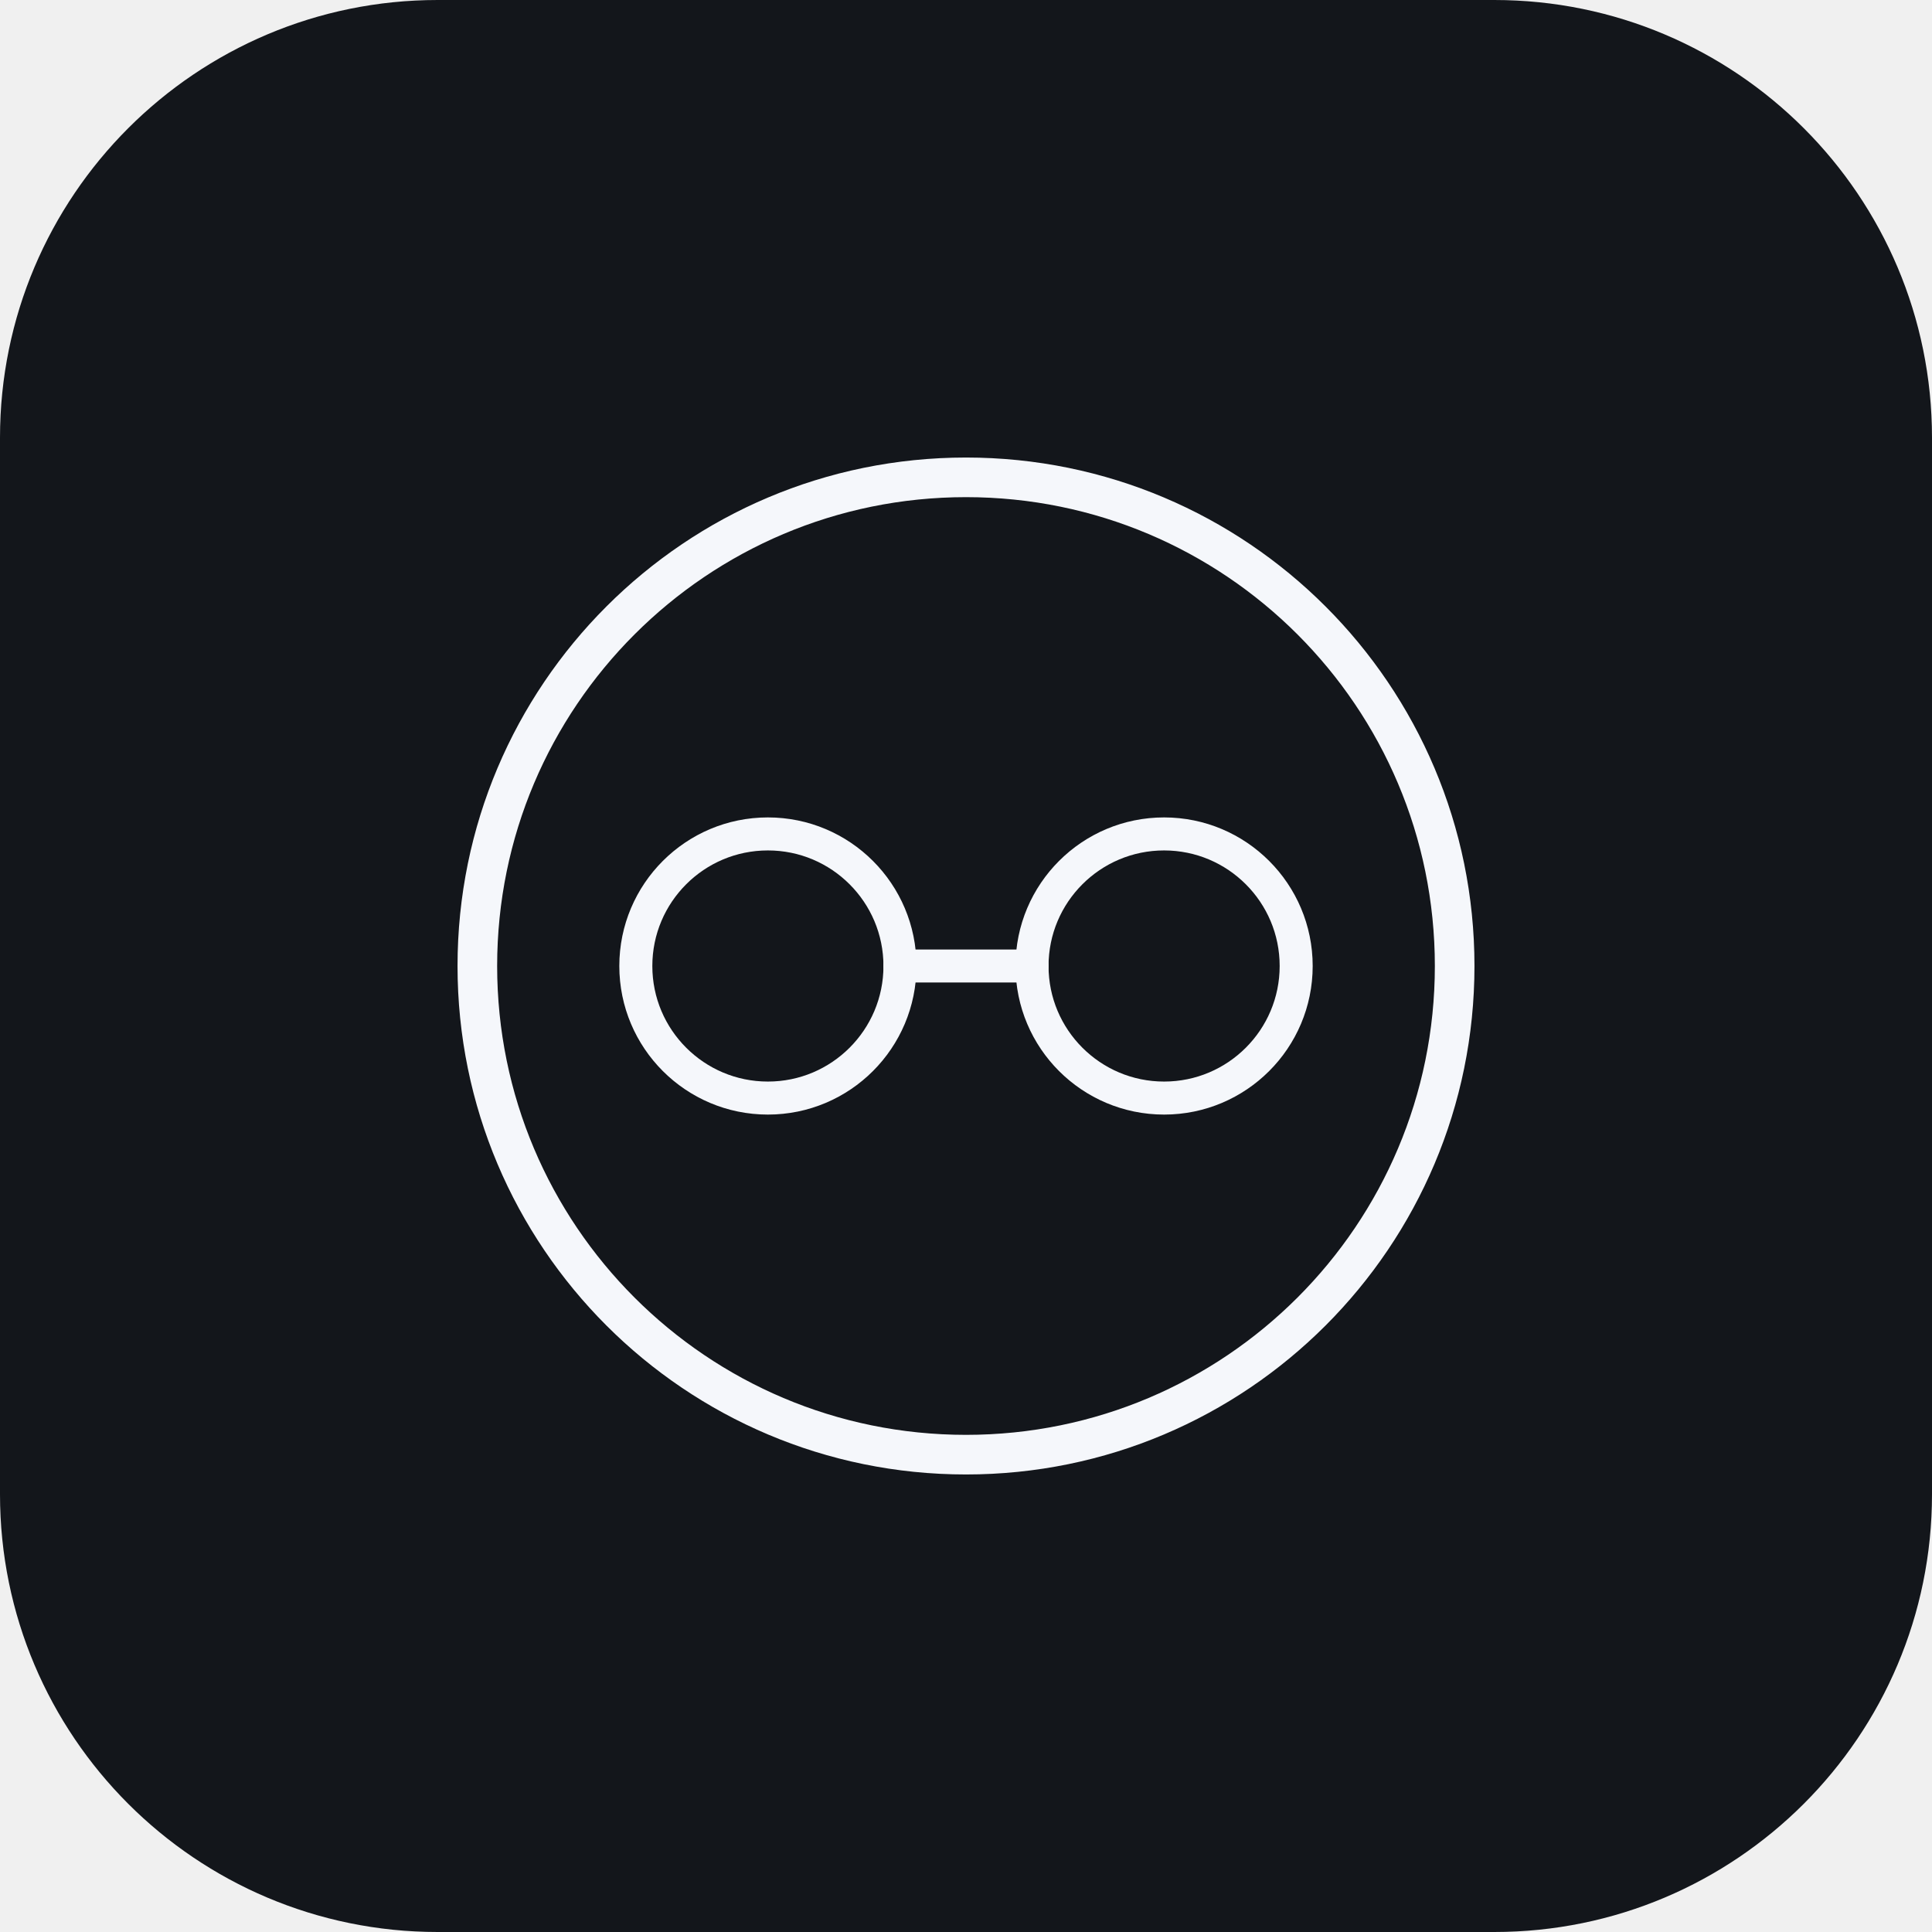
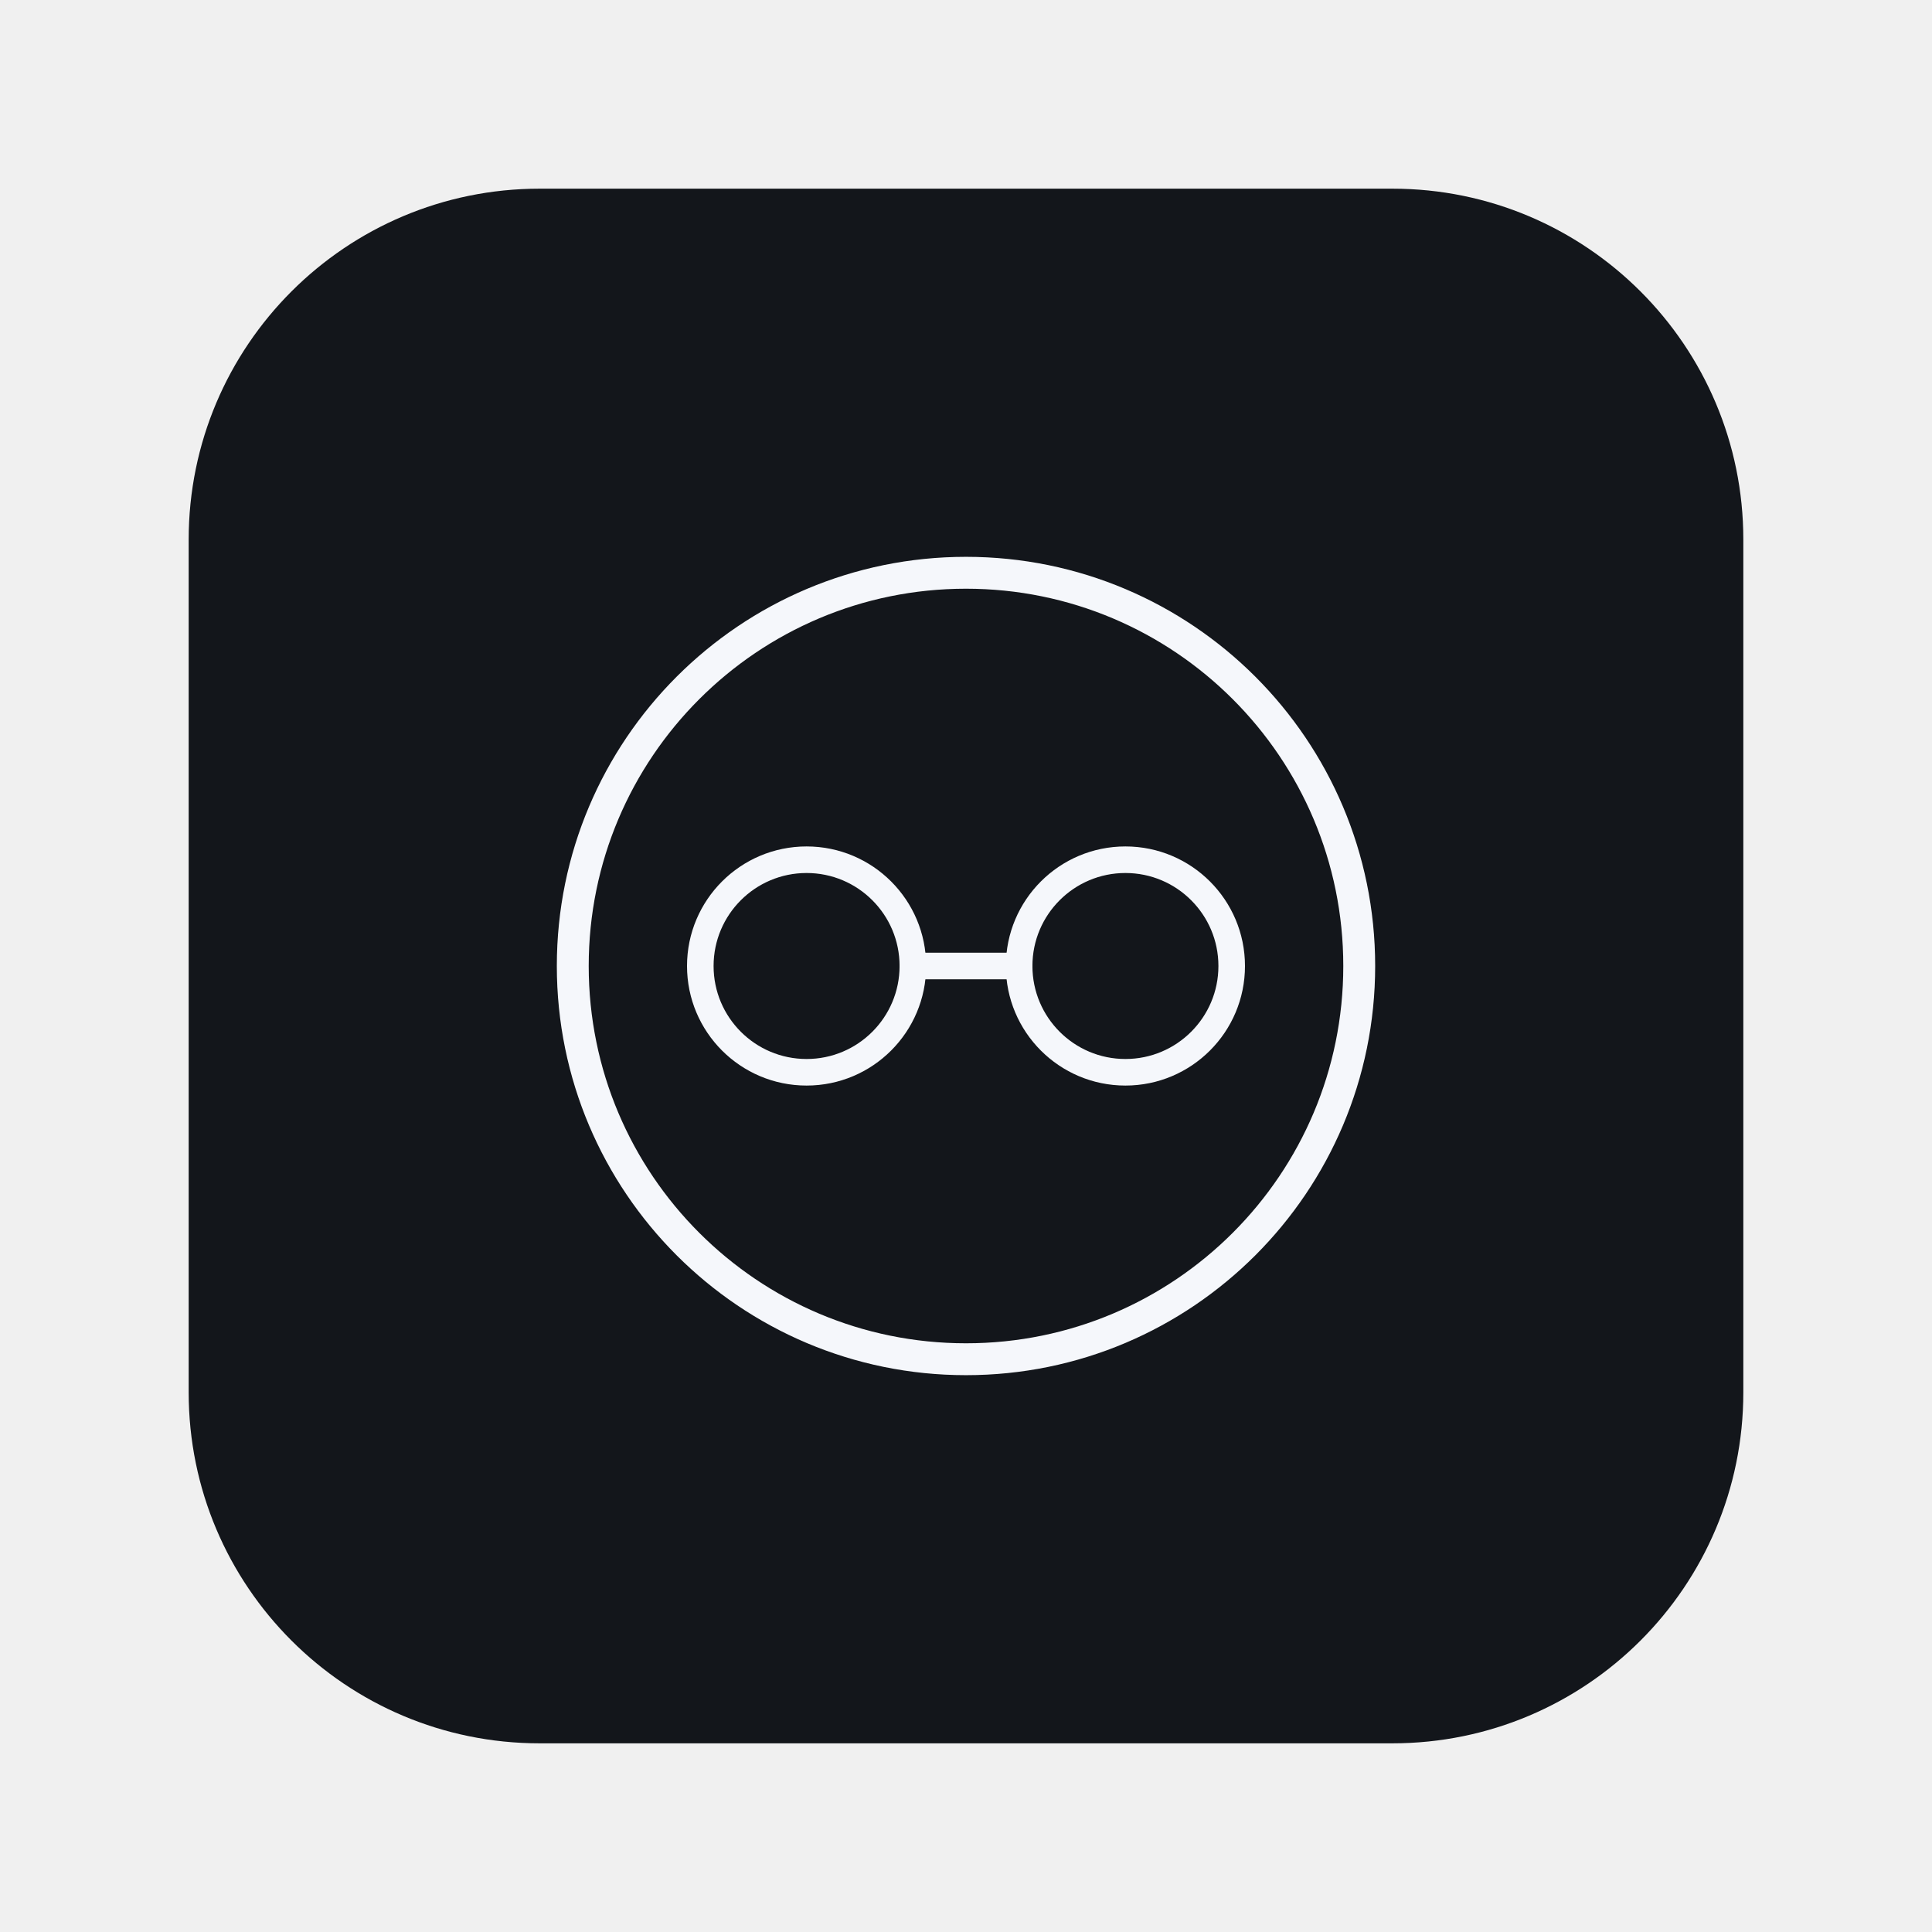
<svg xmlns="http://www.w3.org/2000/svg" viewBox="0 0 1024 1024">
-   <rect x="0" y="0" width="1024" height="1024" rx="232" ry="232" fill="#13161b" />
+   <rect x="100" y="100" width="824" height="824" rx="186" ry="186" fill="#13161b" />
  <defs>
    <mask id="head-mask" maskUnits="userSpaceOnUse" x="-50" y="-50" width="100" height="100">
      <rect x="-50" y="-50" width="100" height="100" fill="#ffffff" />
      <circle cx="-15" cy="0" r="11.5" fill="#000000" />
      <circle cx="15" cy="0" r="11.5" fill="#000000" />
    </mask>
  </defs>
-   <g transform="translate(512 512) scale(7)" fill="none" stroke="#f5f7fb" stroke-linecap="round">
+   <g transform="translate(512 512) scale(5.633)" fill="none" stroke="#f5f7fb" stroke-linecap="round">
    <circle cx="0" cy="0" r="37" stroke-width="3" mask="url(#head-mask)" />
    <g stroke-width="2.5">
      <circle cx="-15" cy="0" r="8.75" fill="#13161b" stroke="none" />
      <circle cx="15" cy="0" r="8.75" fill="#13161b" stroke="none" />
      <circle cx="-15" cy="0" r="10" />
      <circle cx="15" cy="0" r="10" />
      <line x1="-5" y1="0" x2="5" y2="0" />
    </g>
  </g>
</svg>
